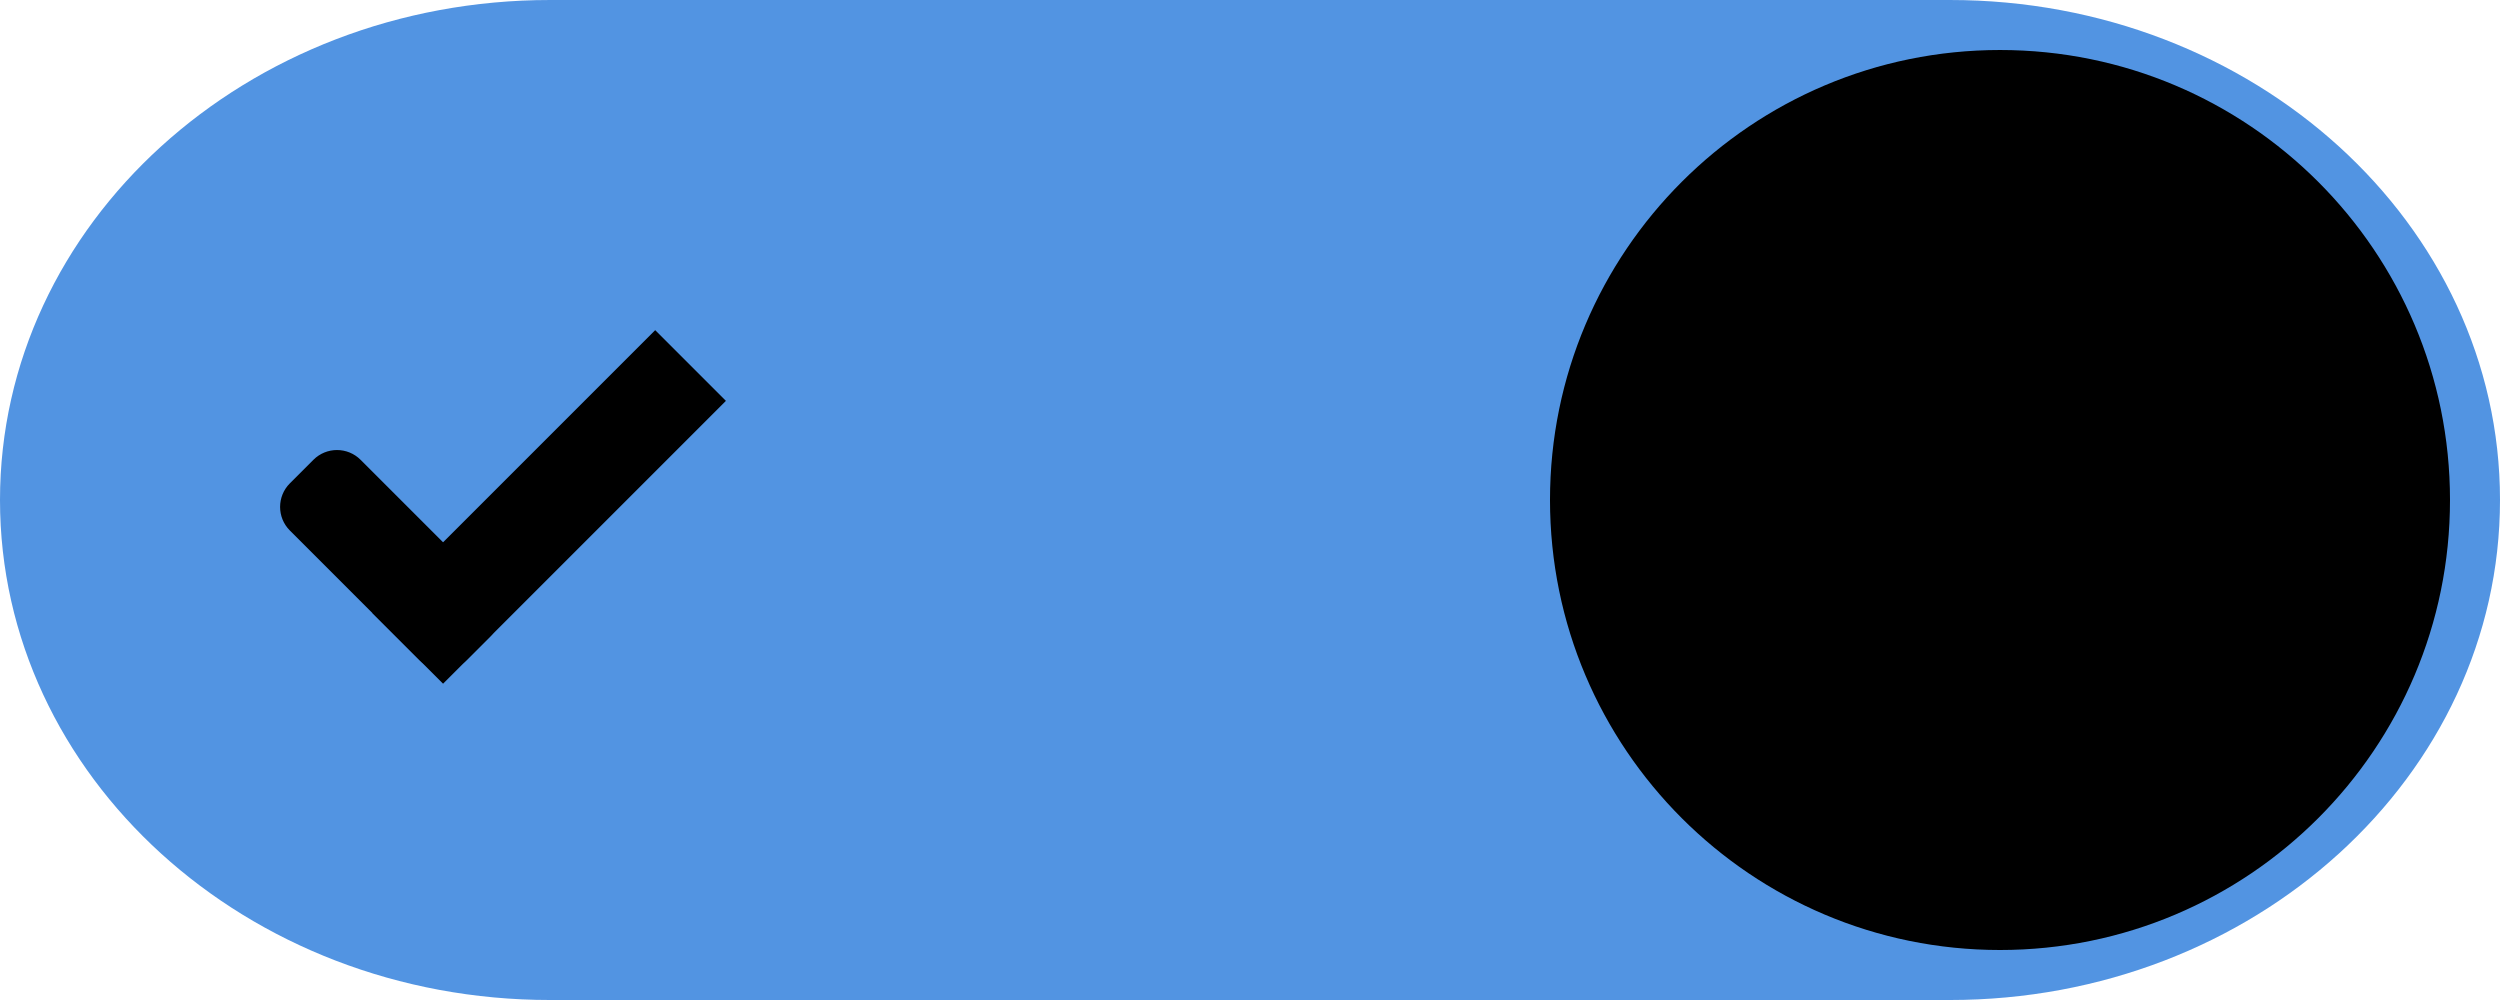
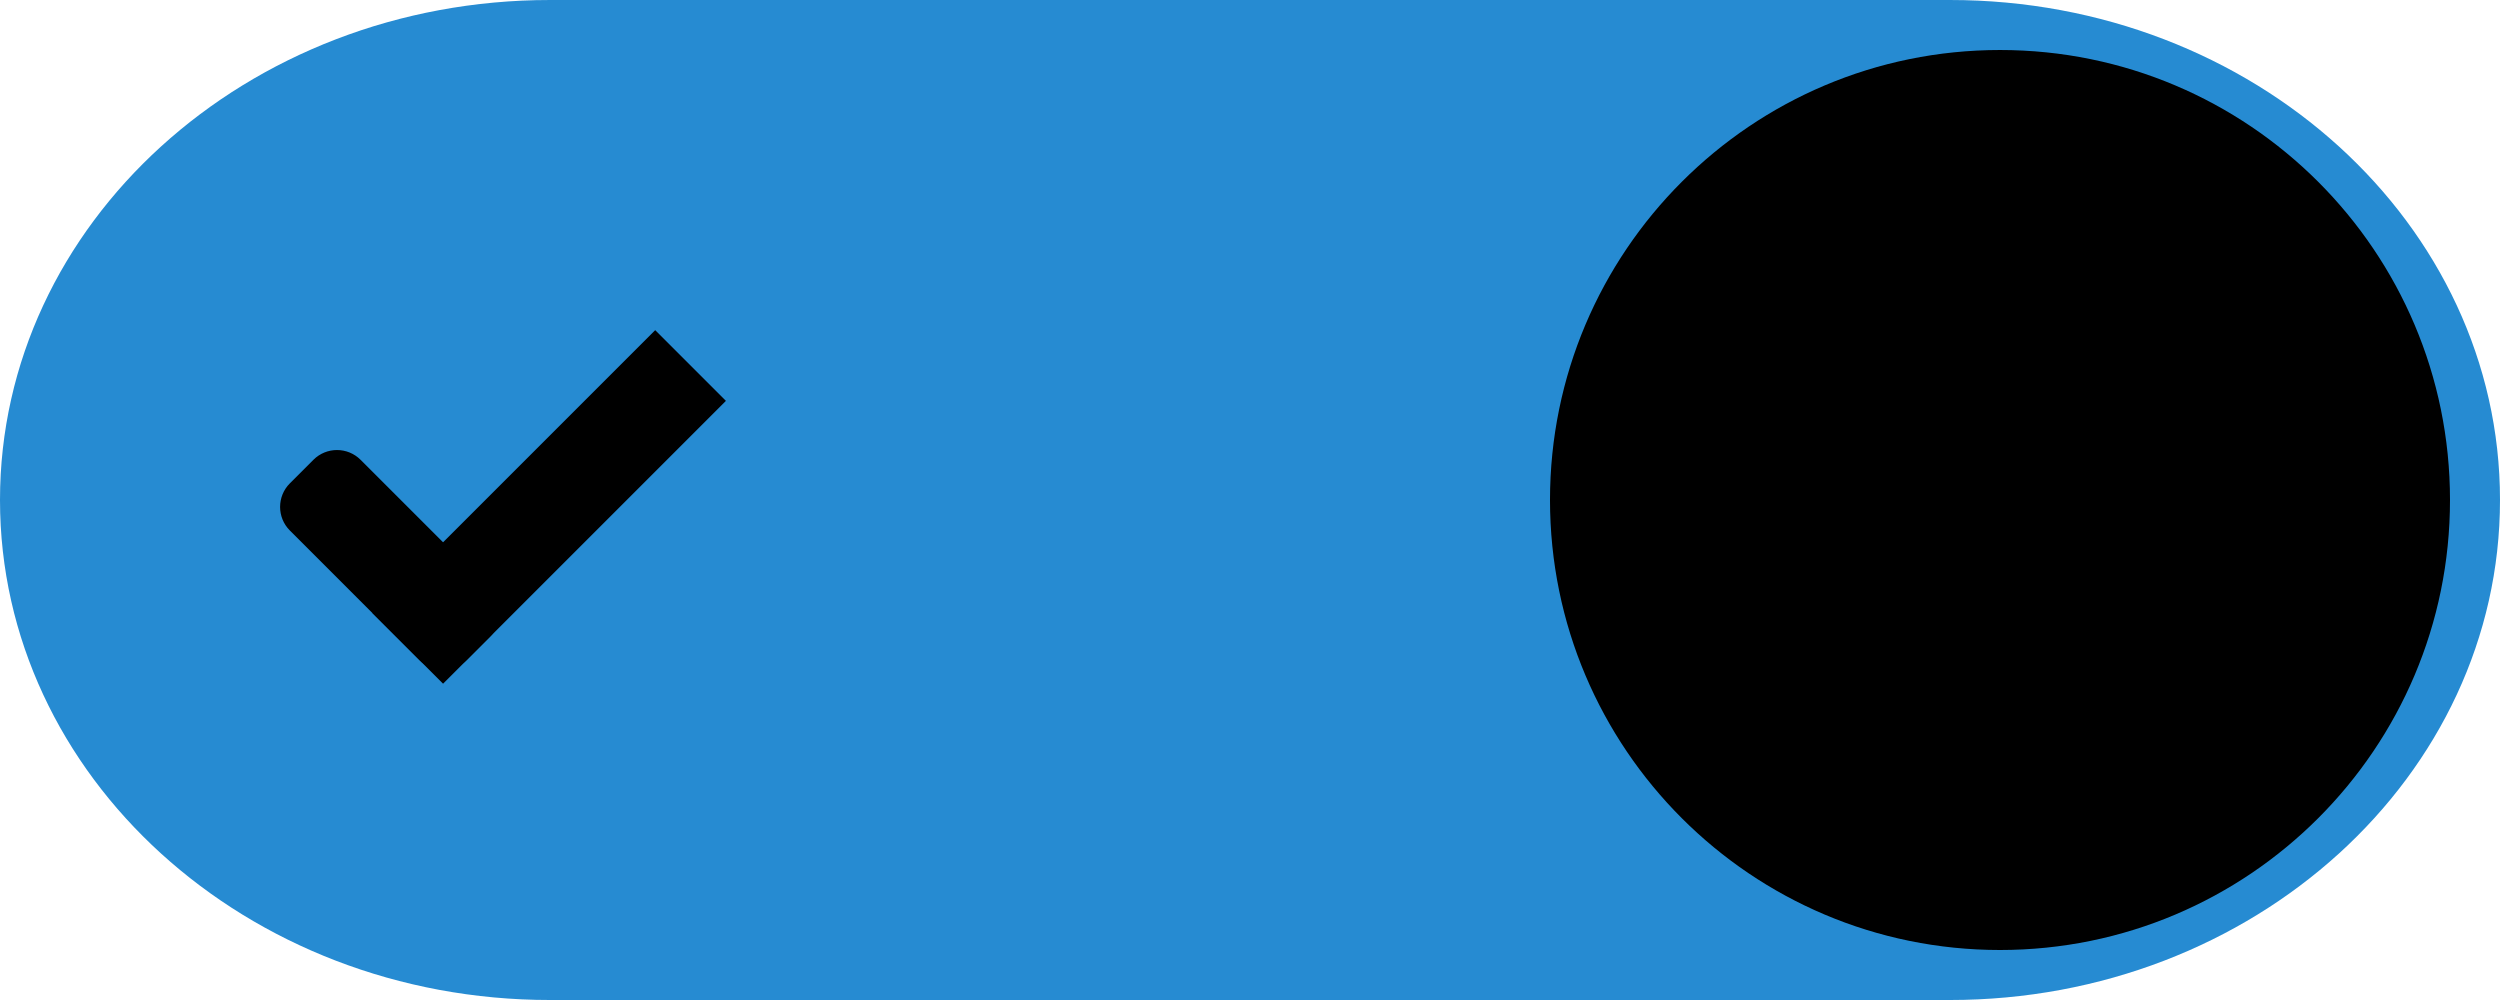
<svg xmlns="http://www.w3.org/2000/svg" xmlns:ns1="http://www.openswatchbook.org/uri/2009/osb" xmlns:xlink="http://www.w3.org/1999/xlink" width="50" height="20" id="svg7539" version="1.1">
  <defs id="defs7541">
    <linearGradient id="selected_fg_color" ns1:paint="solid">
-       <stop style="stop-color:#ffffffgit;stop-opacity:1;" offset="0" id="stop4181" />
+       <stop style="stop-color:#fdf6e3git;stop-opacity:1;" offset="0" id="stop4181" />
    </linearGradient>
    <linearGradient id="selected_bg_color" ns1:paint="solid">
-       <stop style="stop-color:#5294e2;stop-opacity:1;" offset="0" id="stop4166" />
+       <stop style="stop-color:#268bd2;stop-opacity:1;" offset="0" id="stop4166" />
    </linearGradient>
    <linearGradient id="linearGradient4695-1-4-3-5-0-6">
      <stop id="stop4697-9-9-7-0-1-5" style="stop-color:#000000;stop-opacity:1;" offset="0" />
      <stop id="stop4699-5-8-9-0-4-0" style="stop-color:#000000;stop-opacity:0" offset="1" />
    </linearGradient>
    <linearGradient id="linearGradient3768-6">
      <stop style="stop-color:#0f0f0f;stop-opacity:1;" offset="0" id="stop3770-0" />
      <stop id="stop3778-6" offset="0.078" style="stop-color:#171717;stop-opacity:1;" />
      <stop style="stop-color:#171717;stop-opacity:1;" offset="0.974" id="stop3774-2" />
      <stop style="stop-color:#1b1b1b;stop-opacity:1;" offset="1" id="stop3776-2" />
    </linearGradient>
    <linearGradient id="linearGradient3969-0-4">
      <stop style="stop-color:#353537;stop-opacity:1;" offset="0" id="stop3971-2-6" />
      <stop style="stop-color:#4d4f52;stop-opacity:1;" offset="1" id="stop3973-0-1" />
    </linearGradient>
    <linearGradient id="linearGradient3938">
-       <stop id="stop3940" offset="0" style="stop-color:#ffffff;stop-opacity:0;" />
-       <stop id="stop3942" offset="1" style="stop-color:#ffffff;stop-opacity:0.549;" />
+       <stop id="stop3940" offset="0" style="stop-color:#fdf6e3;stop-opacity:0;" />
+       <stop id="stop3942" offset="1" style="stop-color:#fdf6e3;stop-opacity:0.549;" />
    </linearGradient>
    <linearGradient id="linearGradient6523">
      <stop id="stop6525" offset="0" style="stop-color:#1a1a1a;stop-opacity:1;" />
      <stop id="stop6527" offset="1" style="stop-color:#1a1a1a;stop-opacity:0;" />
    </linearGradient>
    <linearGradient id="linearGradient3938-6">
-       <stop id="stop3940-4" offset="0" style="stop-color:#bebebe;stop-opacity:1;" />
-       <stop id="stop3942-8" offset="1" style="stop-color:#ffffff;stop-opacity:1;" />
+       <stop id="stop3940-4" offset="0" style="stop-color:#657b83;stop-opacity:1;" />
+       <stop id="stop3942-8" offset="1" style="stop-color:#fdf6e3;stop-opacity:1;" />
    </linearGradient>
    <linearGradient xlink:href="#selected_bg_color" id="linearGradient4168" x1="26" y1="1031.362" x2="26" y2="1051.362" gradientUnits="userSpaceOnUse" />
    <linearGradient xlink:href="#selected_fg_color" id="linearGradient4183" x1="980.05" y1="-456.095" x2="980.05" y2="-454.095" gradientUnits="userSpaceOnUse" />
    <linearGradient xlink:href="#selected_fg_color" id="linearGradient4185" x1="981.55" y1="-462.095" x2="981.55" y2="-454.095" gradientUnits="userSpaceOnUse" />
    <linearGradient xlink:href="#selected_fg_color" id="linearGradient4187" x1="41" y1="1032.362" x2="41" y2="1050.362" gradientUnits="userSpaceOnUse" />
  </defs>
  <g id="layer1" transform="translate(-120,88)">
    <g transform="translate(-886,-448)" style="display:inline;opacity:1" id="switch-active-2">
      <g id="layer1-9-0" transform="translate(885,450)" style="display:inline;opacity:1">
        <g style="display:inline" transform="translate(120,-117)" id="switch-active-8">
          <g id="g3900-1-87" transform="translate(0,-1004.362)">
            <rect style="display:inline;opacity:0;fill:#434343;fill-opacity:1;stroke:none;stroke-width:1;stroke-linecap:butt;stroke-linejoin:miter;stroke-miterlimit:4;stroke-dasharray:none;stroke-dashoffset:0;stroke-opacity:1" id="rect5465-3-3" width="52" height="24" x="0" y="1029.362" />
            <rect style="fill:url(#linearGradient4168);fill-opacity:1;fill-rule:nonzero;stroke:none" id="rect2987-0-8" width="50" height="20" x="1" y="1031.362" ry="11" rx="11" />
            <circle style="fill:url(#linearGradient4187);fill-opacity:1;fill-rule:nonzero;stroke:none" id="path3759-0" cx="41" cy="1041.362" r="9" />
          </g>
        </g>
      </g>
      <g transform="translate(-1.000316,0)" id="g4816">
        <rect transform="matrix(0.7071068,0.7071068,-0.7071068,0.7071068,0,0)" ry="0.667" rx="0.667" y="-456.095" x="977.55" height="2" width="5" id="rect3977-39-2" style="display:inline;opacity:1;fill:url(#linearGradient4183);fill-opacity:1;stroke:none" />
        <rect transform="matrix(0.7071068,0.7071068,-0.7071068,0.7071068,0,0)" ry="0" y="-462.095" x="980.55" height="8" width="2" id="rect3979-7-0" style="display:inline;opacity:1;fill:url(#linearGradient4185);fill-opacity:1;stroke:none" />
      </g>
    </g>
  </g>
</svg>
